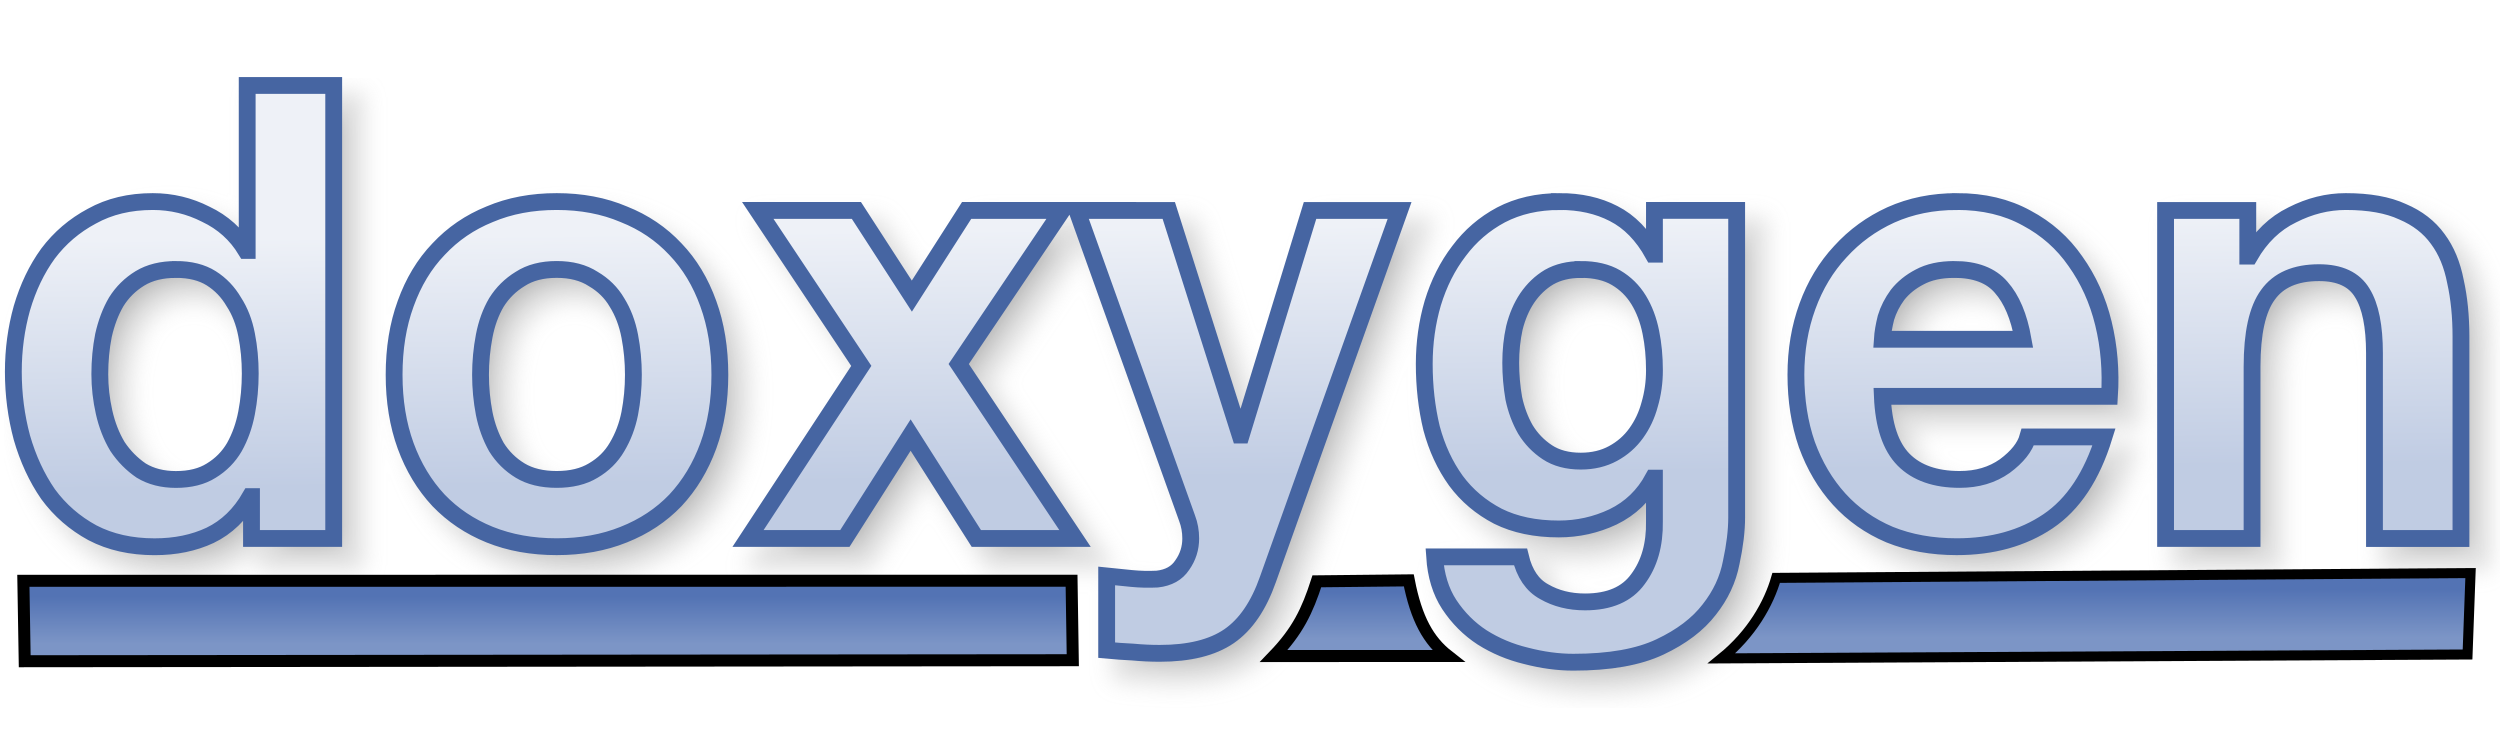
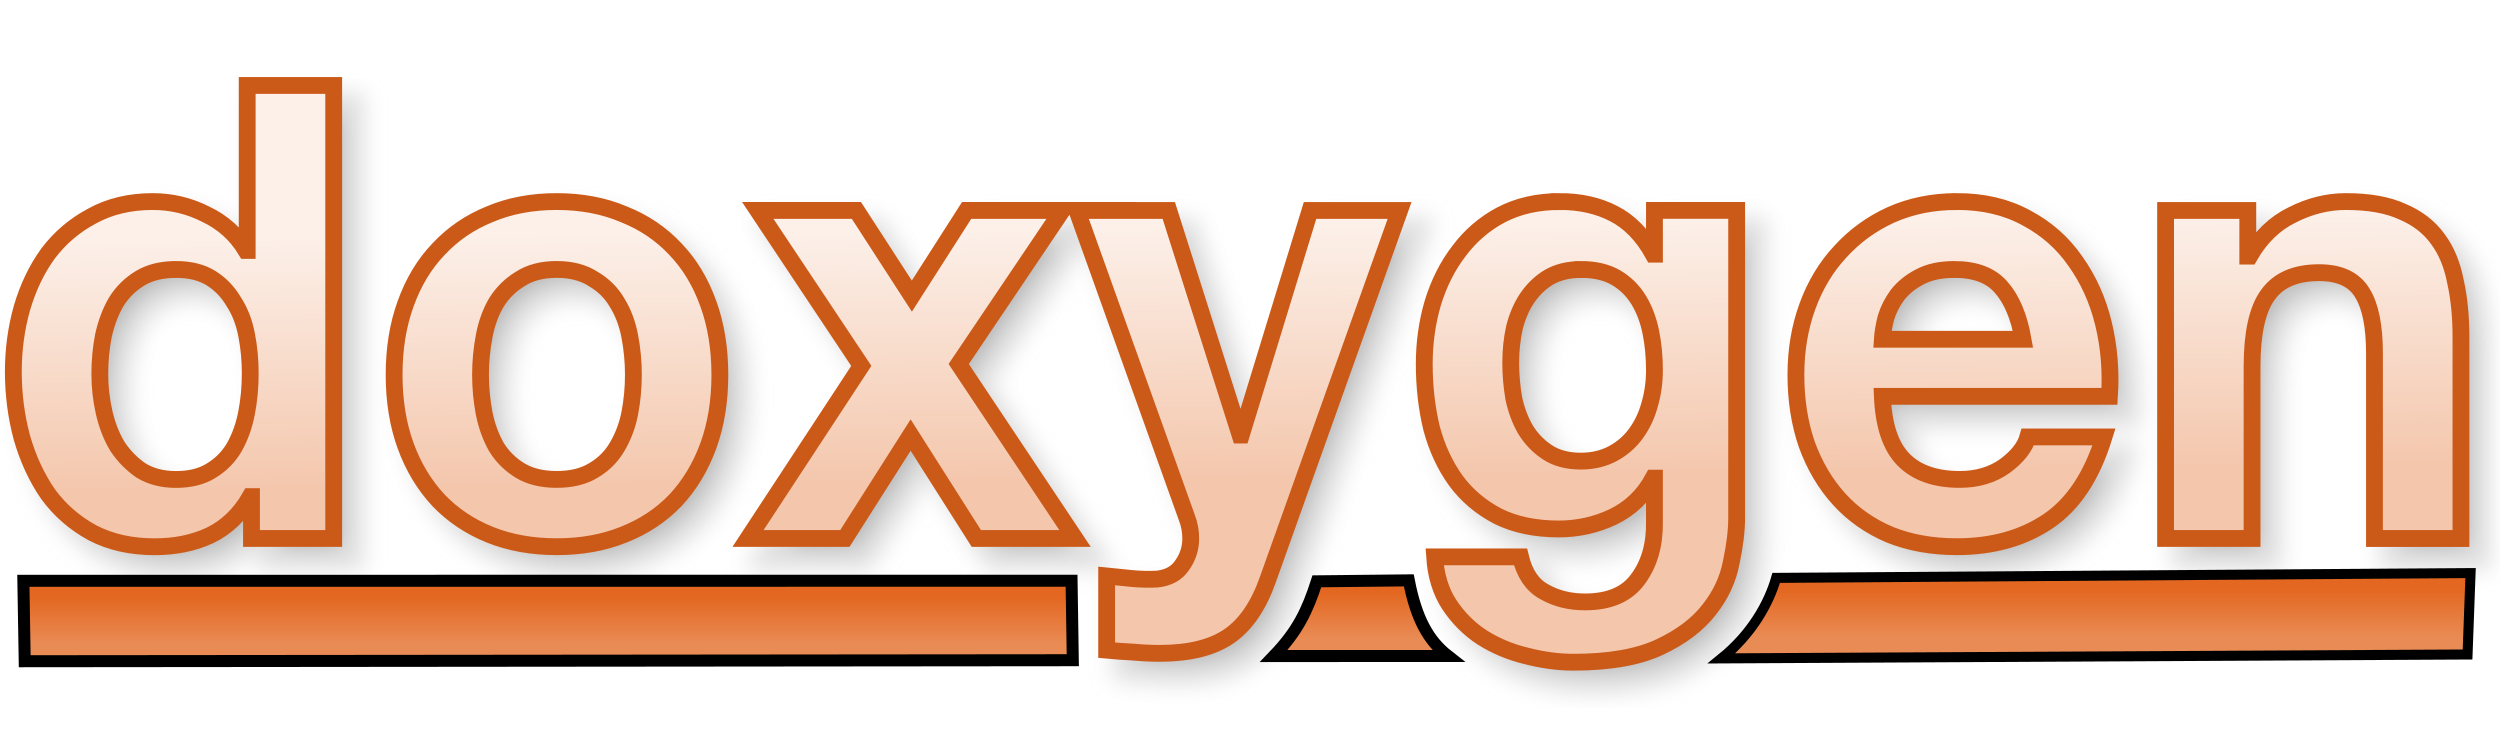
<svg xmlns="http://www.w3.org/2000/svg" xmlns:xlink="http://www.w3.org/1999/xlink" version="1.1" viewBox="0 0 104 31">
  <defs>
    <linearGradient id="a">
-       <stop stop-color="#5373B4" offset="0" />
-       <stop stop-color="#7C95C6" offset="1" />
+       <stop stop-color="#E36720" offset="0" />
+       <stop stop-color="#E98B55" offset="1" />
    </linearGradient>
    <linearGradient id="d" x1="31.474" x2="31.474" y1="24.821" y2="26.773" gradientUnits="userSpaceOnUse" xlink:href="#a" />
    <linearGradient id="c" x1="31.474" x2="31.474" y1="24.821" y2="26.773" gradientTransform="matrix(.6816 0 0 1.0248 72.391 -.91809)" gradientUnits="userSpaceOnUse" xlink:href="#a" />
    <linearGradient id="b" x1="56.295" x2="56.295" y1="24.622" y2="26.574" gradientUnits="userSpaceOnUse" xlink:href="#a" />
    <linearGradient id="e" x1="49.067" x2="48.956" y1="19.719" y2="9.523" gradientTransform="matrix(.97968 0 0 1.0207 -.25579 -.25579)" gradientUnits="userSpaceOnUse">
-       <stop stop-color="#C0CCE3" offset="0" />
-       <stop stop-color="#EEF1F7" offset="1" />
+       <stop stop-color="#F4C7AD" offset="0" />
+       <stop stop-color="#FCF0E9" offset="1" />
    </linearGradient>
    <filter id="f" x="-.011" y="-.045" width="1.021" height="1.091" color-interpolation-filters="sRGB">
      <feGaussianBlur stdDeviation="0.453" />
    </filter>
  </defs>
  <g>
    <path transform="translate(-2.5759 -27.848)" d="m13.609 32.203v6.863h-0.051c-0.405-0.669-0.963-1.171-1.672-1.506-0.692-0.352-1.428-0.527-2.205-0.527-0.963 0-1.807 0.203-2.533 0.607-0.726 0.387-1.334 0.906-1.824 1.557-0.473 0.651-0.835 1.409-1.088 2.272-0.236 0.845-0.355 1.724-0.355 2.639 0 0.95 0.119 1.864 0.355 2.744 0.253 0.88 0.615 1.663 1.088 2.35 0.49 0.669 1.107 1.207 1.85 1.611 0.743 0.387 1.604 0.58 2.584 0.58 0.861 0 1.631-0.158 2.307-0.475 0.692-0.334 1.25-0.872 1.672-1.611h0.051v1.742h3.42v-18.846zm12.875 4.83c-1.03 0-1.96 0.175-2.787 0.527-0.828 0.334-1.536 0.82-2.127 1.453-0.591 0.616-1.048 1.372-1.369 2.269-0.321 0.88-0.48 1.866-0.48 2.957s0.16 2.075 0.48 2.955c0.321 0.88 0.778 1.636 1.369 2.269 0.591 0.616 1.299 1.091 2.127 1.426 0.828 0.334 1.757 0.502 2.787 0.502 1.03 0 1.96-0.168 2.787-0.502 0.844-0.334 1.561-0.81 2.152-1.426 0.591-0.633 1.048-1.39 1.369-2.269 0.321-0.88 0.48-1.864 0.48-2.955s-0.16-2.077-0.48-2.957c-0.321-0.897-0.778-1.654-1.369-2.269-0.591-0.633-1.308-1.119-2.152-1.453-0.828-0.352-1.757-0.527-2.787-0.527zm41.715 0c-0.912 0-1.722 0.185-2.432 0.555-0.692 0.37-1.275 0.87-1.748 1.504-0.473 0.616-0.837 1.337-1.09 2.164-0.236 0.809-0.354 1.655-0.354 2.535 0 0.933 0.1 1.821 0.303 2.666 0.22 0.827 0.558 1.556 1.014 2.189 0.456 0.616 1.039 1.109 1.748 1.478 0.709 0.352 1.554 0.529 2.533 0.529 0.794 0 1.545-0.168 2.254-0.502 0.726-0.352 1.283-0.89 1.672-1.611h0.051v1.795c0.017 0.968-0.211 1.769-0.684 2.402-0.456 0.633-1.19 0.951-2.203 0.951-0.642 0-1.208-0.142-1.697-0.424-0.49-0.264-0.819-0.747-0.988-1.451h-3.572c0.051 0.774 0.253 1.435 0.607 1.98 0.372 0.563 0.829 1.019 1.369 1.371 0.557 0.352 1.166 0.607 1.824 0.766 0.676 0.176 1.333 0.266 1.975 0.266 1.503 0 2.703-0.212 3.598-0.635 0.895-0.422 1.58-0.941 2.053-1.557 0.473-0.598 0.777-1.249 0.912-1.953 0.152-0.704 0.227-1.329 0.227-1.875v-12.775h-3.42v1.822h-0.051c-0.439-0.792-0.988-1.355-1.647-1.69-0.642-0.334-1.393-0.502-2.254-0.502zm16.523 0c-0.996 0-1.909 0.185-2.736 0.555-0.811 0.37-1.512 0.88-2.103 1.531-0.591 0.633-1.046 1.39-1.367 2.269s-0.48 1.831-0.48 2.852c0 1.056 0.151 2.022 0.455 2.902 0.321 0.88 0.768 1.636 1.342 2.269 0.574 0.633 1.276 1.127 2.103 1.478 0.828 0.334 1.757 0.502 2.787 0.502 1.486 0 2.752-0.353 3.799-1.057 1.047-0.704 1.825-1.873 2.332-3.51h-3.168c-0.118 0.422-0.439 0.828-0.963 1.215-0.524 0.37-1.147 0.553-1.873 0.553-1.013 0-1.792-0.273-2.332-0.818-0.54-0.545-0.836-1.425-0.887-2.639h9.449c0.068-1.056-0.016-2.067-0.252-3.035-0.236-0.968-0.626-1.829-1.166-2.586-0.524-0.757-1.2-1.355-2.027-1.795-0.828-0.458-1.797-0.688-2.912-0.688zm16.189 0c-0.76 0-1.502 0.185-2.228 0.555-0.726 0.352-1.317 0.923-1.773 1.715h-0.076v-1.9h-3.42v13.646h3.598v-7.152c0-1.39 0.219-2.384 0.658-2.982 0.439-0.616 1.149-0.924 2.129-0.924 0.861 0 1.461 0.281 1.799 0.844 0.338 0.545 0.506 1.382 0.506 2.508v7.707h3.598v-8.393c0-0.845-0.076-1.611-0.229-2.297-0.135-0.704-0.38-1.292-0.734-1.768-0.355-0.493-0.844-0.873-1.469-1.137-0.608-0.282-1.395-0.422-2.357-0.422zm-66.063 0.369 4.307 6.467-4.713 7.18h4.029l2.736-4.303 2.734 4.303h4.106l-4.84-7.258 4.307-6.389h-3.977l-2.279 3.564-2.307-3.564zm13.275 0 4.584 12.803c0.101 0.264 0.152 0.545 0.152 0.844 0 0.405-0.117 0.775-0.354 1.109-0.22 0.334-0.566 0.527-1.039 0.58-0.355 0.018-0.71 0.01-1.065-0.025-0.355-0.035-0.701-0.07-1.039-0.105v3.088c0.372 0.035 0.735 0.061 1.09 0.078 0.372 0.035 0.744 0.053 1.115 0.053 1.233 0 2.194-0.238 2.887-0.713 0.692-0.475 1.233-1.266 1.621-2.375l5.473-15.336h-3.725l-2.861 9.344h-0.051l-2.965-9.344zm-37.48 2.455c0.591 0 1.082 0.123 1.471 0.369 0.388 0.246 0.699 0.572 0.936 0.977 0.253 0.387 0.432 0.845 0.533 1.373 0.101 0.51 0.152 1.048 0.152 1.611 0 0.563-0.051 1.107-0.152 1.635-0.101 0.528-0.271 1.004-0.508 1.426-0.236 0.405-0.556 0.73-0.961 0.977-0.388 0.246-0.88 0.369-1.471 0.369-0.557 0-1.038-0.123-1.443-0.369-0.388-0.264-0.718-0.597-0.988-1.002-0.253-0.422-0.438-0.898-0.557-1.426s-0.178-1.056-0.178-1.584c-1e-7 -0.563 0.051-1.099 0.152-1.609 0.118-0.528 0.295-0.996 0.531-1.4 0.253-0.405 0.583-0.73 0.988-0.977 0.405-0.246 0.903-0.369 1.494-0.369zm15.84 0c0.608 0 1.114 0.133 1.52 0.396 0.422 0.246 0.752 0.572 0.988 0.977 0.253 0.405 0.43 0.871 0.531 1.398 0.101 0.528 0.152 1.066 0.152 1.611 0 0.545-0.051 1.081-0.152 1.609-0.101 0.51-0.278 0.976-0.531 1.398-0.236 0.405-0.566 0.73-0.988 0.977-0.405 0.246-0.912 0.369-1.52 0.369-0.608 0-1.114-0.123-1.52-0.369s-0.735-0.572-0.988-0.977c-0.236-0.422-0.406-0.888-0.508-1.398-0.101-0.528-0.152-1.064-0.152-1.609 0-0.545 0.051-1.083 0.152-1.611 0.101-0.528 0.271-0.994 0.508-1.398 0.253-0.405 0.583-0.73 0.988-0.977 0.405-0.264 0.912-0.396 1.52-0.396zm42.602 0c0.591 0 1.08 0.115 1.469 0.344 0.388 0.229 0.701 0.537 0.938 0.924 0.236 0.387 0.406 0.835 0.508 1.346 0.101 0.493 0.15 1.021 0.15 1.584 0 0.493-0.066 0.968-0.201 1.426-0.118 0.44-0.305 0.836-0.559 1.188-0.253 0.352-0.574 0.633-0.963 0.844-0.388 0.211-0.835 0.318-1.342 0.318-0.557 0-1.021-0.125-1.393-0.371-0.372-0.246-0.676-0.562-0.912-0.949-0.22-0.387-0.381-0.818-0.482-1.293-0.084-0.493-0.127-0.986-0.127-1.478 0-0.51 0.051-0.994 0.152-1.451 0.118-0.475 0.297-0.89 0.533-1.242 0.253-0.37 0.557-0.66 0.912-0.871 0.372-0.211 0.81-0.316 1.316-0.316zm15.535 0c0.878 0 1.529 0.248 1.951 0.74 0.439 0.493 0.743 1.214 0.912 2.164h-5.854c0.017-0.264 0.068-0.564 0.152-0.898 0.101-0.334 0.263-0.65 0.482-0.949 0.236-0.299 0.541-0.547 0.912-0.74 0.388-0.211 0.869-0.316 1.443-0.316z" filter="url(#f)" opacity=".3" stroke="#969696" xlink:href="#path141" />
    <path d="m0.972 24.161 43.605-0.002 0.051 3.306-43.6 0.042z" fill="url(#d)" stroke="#000" stroke-width=".5" />
-     <path d="m10.283 3.555v6.863h-0.051c-0.405-0.669-0.963-1.171-1.672-1.506-0.692-0.352-1.428-0.527-2.205-0.527-0.963 0-1.807 0.203-2.533 0.607-0.726 0.387-1.334 0.906-1.824 1.557-0.473 0.651-0.835 1.409-1.088 2.272-0.236 0.845-0.355 1.724-0.355 2.639 0 0.95 0.119 1.864 0.355 2.744 0.253 0.88 0.615 1.663 1.088 2.35 0.49 0.669 1.107 1.207 1.85 1.611 0.743 0.387 1.604 0.58 2.584 0.58 0.861 0 1.631-0.158 2.307-0.475 0.692-0.334 1.25-0.872 1.672-1.611h0.051v1.742h3.42v-18.846zm12.875 4.83c-1.03 0-1.96 0.175-2.787 0.527-0.828 0.334-1.536 0.82-2.127 1.453-0.591 0.616-1.048 1.372-1.369 2.269-0.321 0.88-0.48 1.866-0.48 2.957s0.16 2.075 0.48 2.955c0.321 0.88 0.778 1.636 1.369 2.269 0.591 0.616 1.299 1.091 2.127 1.426 0.828 0.334 1.757 0.502 2.787 0.502 1.03 0 1.96-0.168 2.787-0.502 0.844-0.334 1.561-0.81 2.152-1.426 0.591-0.633 1.048-1.39 1.369-2.269 0.321-0.88 0.48-1.864 0.48-2.955s-0.16-2.077-0.48-2.957c-0.321-0.897-0.778-1.654-1.369-2.269-0.591-0.633-1.308-1.119-2.152-1.453-0.828-0.352-1.757-0.527-2.787-0.527zm41.715 0c-0.912 0-1.722 0.185-2.432 0.555-0.692 0.37-1.275 0.87-1.748 1.504-0.473 0.616-0.837 1.337-1.09 2.164-0.236 0.809-0.354 1.655-0.354 2.535 0 0.933 0.1 1.821 0.303 2.666 0.22 0.827 0.558 1.556 1.014 2.189 0.456 0.616 1.039 1.109 1.748 1.478 0.709 0.352 1.554 0.529 2.533 0.529 0.794 0 1.545-0.168 2.254-0.502 0.726-0.352 1.283-0.89 1.672-1.611h0.051v1.795c0.017 0.968-0.211 1.769-0.684 2.402-0.456 0.633-1.19 0.951-2.203 0.951-0.642 0-1.208-0.142-1.697-0.424-0.49-0.264-0.819-0.747-0.988-1.451h-3.572c0.051 0.774 0.253 1.435 0.607 1.98 0.372 0.563 0.829 1.019 1.369 1.371 0.557 0.352 1.166 0.607 1.824 0.766 0.676 0.176 1.333 0.266 1.975 0.266 1.503 0 2.703-0.212 3.598-0.635 0.895-0.422 1.58-0.941 2.053-1.557 0.473-0.598 0.777-1.249 0.912-1.953 0.152-0.704 0.227-1.329 0.227-1.875v-12.775h-3.42v1.822h-0.051c-0.439-0.792-0.988-1.355-1.647-1.69-0.642-0.334-1.393-0.502-2.254-0.502zm16.523 0c-0.996 0-1.909 0.185-2.736 0.555-0.811 0.37-1.512 0.88-2.103 1.531-0.591 0.633-1.046 1.39-1.367 2.269s-0.48 1.831-0.48 2.852c0 1.056 0.151 2.022 0.455 2.902 0.321 0.88 0.768 1.636 1.342 2.269 0.574 0.633 1.276 1.127 2.103 1.478 0.828 0.334 1.757 0.502 2.787 0.502 1.486 0 2.752-0.353 3.799-1.057 1.047-0.704 1.825-1.873 2.332-3.51h-3.168c-0.118 0.422-0.439 0.828-0.963 1.215-0.524 0.37-1.147 0.553-1.873 0.553-1.013 0-1.792-0.273-2.332-0.818-0.54-0.545-0.836-1.425-0.887-2.639h9.449c0.068-1.056-0.016-2.067-0.252-3.035-0.236-0.968-0.626-1.829-1.166-2.586-0.524-0.757-1.2-1.355-2.027-1.795-0.828-0.458-1.797-0.688-2.912-0.688zm16.189 0c-0.76 0-1.502 0.185-2.228 0.555-0.726 0.352-1.317 0.923-1.773 1.715h-0.076v-1.9h-3.42v13.646h3.598v-7.152c0-1.39 0.219-2.384 0.658-2.982 0.439-0.616 1.149-0.924 2.129-0.924 0.861 0 1.461 0.281 1.799 0.844 0.338 0.545 0.506 1.382 0.506 2.508v7.707h3.598v-8.393c0-0.845-0.076-1.611-0.229-2.297-0.135-0.704-0.38-1.292-0.734-1.768-0.355-0.493-0.844-0.873-1.469-1.137-0.608-0.282-1.395-0.422-2.357-0.422zm-66.062 0.369 4.307 6.467-4.713 7.18h4.029l2.736-4.303 2.734 4.303h4.106l-4.84-7.258 4.307-6.389h-3.977l-2.279 3.564-2.307-3.564zm13.275 0 4.584 12.803c0.101 0.264 0.152 0.545 0.152 0.844 0 0.405-0.117 0.775-0.354 1.109-0.22 0.334-0.566 0.527-1.039 0.58-0.355 0.018-0.71 0.01-1.065-0.025-0.355-0.035-0.701-0.07-1.039-0.105v3.088c0.372 0.035 0.735 0.061 1.09 0.078 0.372 0.035 0.744 0.053 1.115 0.053 1.233 0 2.194-0.238 2.887-0.713 0.692-0.475 1.233-1.266 1.621-2.375l5.473-15.336h-3.725l-2.861 9.344h-0.051l-2.965-9.344zm-37.48 2.455c0.591 0 1.082 0.123 1.471 0.369s0.699 0.572 0.936 0.977c0.253 0.387 0.432 0.845 0.533 1.373 0.101 0.51 0.152 1.048 0.152 1.611 0 0.563-0.051 1.107-0.152 1.635-0.101 0.528-0.271 1.004-0.508 1.426-0.236 0.405-0.556 0.73-0.961 0.977-0.388 0.246-0.88 0.369-1.471 0.369-0.557 0-1.038-0.123-1.443-0.369-0.388-0.264-0.718-0.597-0.988-1.002-0.253-0.422-0.438-0.898-0.557-1.426s-0.178-1.056-0.178-1.584c-1e-7 -0.563 0.051-1.099 0.152-1.609 0.118-0.528 0.295-0.996 0.531-1.4 0.253-0.405 0.583-0.73 0.988-0.977 0.405-0.246 0.903-0.369 1.494-0.369zm15.84 0c0.608 0 1.114 0.133 1.52 0.396 0.422 0.246 0.752 0.572 0.988 0.977 0.253 0.405 0.43 0.871 0.531 1.398 0.101 0.528 0.152 1.066 0.152 1.611 0 0.545-0.051 1.081-0.152 1.609-0.101 0.51-0.278 0.976-0.531 1.398-0.236 0.405-0.566 0.73-0.988 0.977-0.405 0.246-0.912 0.369-1.52 0.369-0.608 0-1.114-0.123-1.52-0.369s-0.735-0.572-0.988-0.977c-0.236-0.422-0.406-0.888-0.508-1.398-0.101-0.528-0.152-1.064-0.152-1.609 0-0.545 0.051-1.083 0.152-1.611 0.101-0.528 0.271-0.994 0.508-1.398 0.253-0.405 0.583-0.73 0.988-0.977 0.405-0.264 0.912-0.396 1.52-0.396zm42.602 0c0.591 0 1.08 0.115 1.469 0.344 0.388 0.229 0.701 0.537 0.938 0.924 0.236 0.387 0.406 0.835 0.508 1.346 0.101 0.493 0.15 1.021 0.15 1.584 0 0.493-0.066 0.968-0.201 1.426-0.118 0.44-0.305 0.836-0.559 1.188-0.253 0.352-0.574 0.633-0.963 0.844-0.388 0.211-0.835 0.318-1.342 0.318-0.557 0-1.021-0.125-1.393-0.371-0.372-0.246-0.676-0.562-0.912-0.949-0.22-0.387-0.381-0.818-0.482-1.293-0.084-0.493-0.127-0.986-0.127-1.478 0-0.51 0.051-0.994 0.152-1.451 0.118-0.475 0.297-0.89 0.533-1.242 0.253-0.37 0.557-0.66 0.912-0.871 0.372-0.211 0.81-0.316 1.316-0.316zm15.535 0c0.878 0 1.529 0.248 1.951 0.74 0.439 0.493 0.743 1.214 0.912 2.164h-5.854c0.017-0.264 0.068-0.564 0.152-0.898 0.101-0.334 0.263-0.65 0.482-0.949 0.236-0.299 0.541-0.547 0.912-0.74 0.388-0.211 0.869-0.316 1.443-0.316z" fill="url(#e)" stroke="#4665A2" stroke-width=".7" />
+     <path d="m10.283 3.555v6.863h-0.051c-0.405-0.669-0.963-1.171-1.672-1.506-0.692-0.352-1.428-0.527-2.205-0.527-0.963 0-1.807 0.203-2.533 0.607-0.726 0.387-1.334 0.906-1.824 1.557-0.473 0.651-0.835 1.409-1.088 2.272-0.236 0.845-0.355 1.724-0.355 2.639 0 0.95 0.119 1.864 0.355 2.744 0.253 0.88 0.615 1.663 1.088 2.35 0.49 0.669 1.107 1.207 1.85 1.611 0.743 0.387 1.604 0.58 2.584 0.58 0.861 0 1.631-0.158 2.307-0.475 0.692-0.334 1.25-0.872 1.672-1.611h0.051v1.742h3.42v-18.846zm12.875 4.83c-1.03 0-1.96 0.175-2.787 0.527-0.828 0.334-1.536 0.82-2.127 1.453-0.591 0.616-1.048 1.372-1.369 2.269-0.321 0.88-0.48 1.866-0.48 2.957s0.16 2.075 0.48 2.955c0.321 0.88 0.778 1.636 1.369 2.269 0.591 0.616 1.299 1.091 2.127 1.426 0.828 0.334 1.757 0.502 2.787 0.502 1.03 0 1.96-0.168 2.787-0.502 0.844-0.334 1.561-0.81 2.152-1.426 0.591-0.633 1.048-1.39 1.369-2.269 0.321-0.88 0.48-1.864 0.48-2.955s-0.16-2.077-0.48-2.957c-0.321-0.897-0.778-1.654-1.369-2.269-0.591-0.633-1.308-1.119-2.152-1.453-0.828-0.352-1.757-0.527-2.787-0.527zm41.715 0c-0.912 0-1.722 0.185-2.432 0.555-0.692 0.37-1.275 0.87-1.748 1.504-0.473 0.616-0.837 1.337-1.09 2.164-0.236 0.809-0.354 1.655-0.354 2.535 0 0.933 0.1 1.821 0.303 2.666 0.22 0.827 0.558 1.556 1.014 2.189 0.456 0.616 1.039 1.109 1.748 1.478 0.709 0.352 1.554 0.529 2.533 0.529 0.794 0 1.545-0.168 2.254-0.502 0.726-0.352 1.283-0.89 1.672-1.611h0.051v1.795c0.017 0.968-0.211 1.769-0.684 2.402-0.456 0.633-1.19 0.951-2.203 0.951-0.642 0-1.208-0.142-1.697-0.424-0.49-0.264-0.819-0.747-0.988-1.451h-3.572c0.051 0.774 0.253 1.435 0.607 1.98 0.372 0.563 0.829 1.019 1.369 1.371 0.557 0.352 1.166 0.607 1.824 0.766 0.676 0.176 1.333 0.266 1.975 0.266 1.503 0 2.703-0.212 3.598-0.635 0.895-0.422 1.58-0.941 2.053-1.557 0.473-0.598 0.777-1.249 0.912-1.953 0.152-0.704 0.227-1.329 0.227-1.875v-12.775h-3.42v1.822h-0.051c-0.439-0.792-0.988-1.355-1.647-1.69-0.642-0.334-1.393-0.502-2.254-0.502zm16.523 0c-0.996 0-1.909 0.185-2.736 0.555-0.811 0.37-1.512 0.88-2.103 1.531-0.591 0.633-1.046 1.39-1.367 2.269s-0.48 1.831-0.48 2.852c0 1.056 0.151 2.022 0.455 2.902 0.321 0.88 0.768 1.636 1.342 2.269 0.574 0.633 1.276 1.127 2.103 1.478 0.828 0.334 1.757 0.502 2.787 0.502 1.486 0 2.752-0.353 3.799-1.057 1.047-0.704 1.825-1.873 2.332-3.51h-3.168c-0.118 0.422-0.439 0.828-0.963 1.215-0.524 0.37-1.147 0.553-1.873 0.553-1.013 0-1.792-0.273-2.332-0.818-0.54-0.545-0.836-1.425-0.887-2.639h9.449c0.068-1.056-0.016-2.067-0.252-3.035-0.236-0.968-0.626-1.829-1.166-2.586-0.524-0.757-1.2-1.355-2.027-1.795-0.828-0.458-1.797-0.688-2.912-0.688zm16.189 0c-0.76 0-1.502 0.185-2.228 0.555-0.726 0.352-1.317 0.923-1.773 1.715h-0.076v-1.9h-3.42v13.646h3.598v-7.152c0-1.39 0.219-2.384 0.658-2.982 0.439-0.616 1.149-0.924 2.129-0.924 0.861 0 1.461 0.281 1.799 0.844 0.338 0.545 0.506 1.382 0.506 2.508v7.707h3.598v-8.393c0-0.845-0.076-1.611-0.229-2.297-0.135-0.704-0.38-1.292-0.734-1.768-0.355-0.493-0.844-0.873-1.469-1.137-0.608-0.282-1.395-0.422-2.357-0.422zm-66.062 0.369 4.307 6.467-4.713 7.18h4.029l2.736-4.303 2.734 4.303h4.106l-4.84-7.258 4.307-6.389h-3.977l-2.279 3.564-2.307-3.564zm13.275 0 4.584 12.803c0.101 0.264 0.152 0.545 0.152 0.844 0 0.405-0.117 0.775-0.354 1.109-0.22 0.334-0.566 0.527-1.039 0.58-0.355 0.018-0.71 0.01-1.065-0.025-0.355-0.035-0.701-0.07-1.039-0.105v3.088c0.372 0.035 0.735 0.061 1.09 0.078 0.372 0.035 0.744 0.053 1.115 0.053 1.233 0 2.194-0.238 2.887-0.713 0.692-0.475 1.233-1.266 1.621-2.375l5.473-15.336h-3.725l-2.861 9.344h-0.051l-2.965-9.344zm-37.48 2.455c0.591 0 1.082 0.123 1.471 0.369s0.699 0.572 0.936 0.977c0.253 0.387 0.432 0.845 0.533 1.373 0.101 0.51 0.152 1.048 0.152 1.611 0 0.563-0.051 1.107-0.152 1.635-0.101 0.528-0.271 1.004-0.508 1.426-0.236 0.405-0.556 0.73-0.961 0.977-0.388 0.246-0.88 0.369-1.471 0.369-0.557 0-1.038-0.123-1.443-0.369-0.388-0.264-0.718-0.597-0.988-1.002-0.253-0.422-0.438-0.898-0.557-1.426s-0.178-1.056-0.178-1.584c-1e-7 -0.563 0.051-1.099 0.152-1.609 0.118-0.528 0.295-0.996 0.531-1.4 0.253-0.405 0.583-0.73 0.988-0.977 0.405-0.246 0.903-0.369 1.494-0.369zm15.84 0c0.608 0 1.114 0.133 1.52 0.396 0.422 0.246 0.752 0.572 0.988 0.977 0.253 0.405 0.43 0.871 0.531 1.398 0.101 0.528 0.152 1.066 0.152 1.611 0 0.545-0.051 1.081-0.152 1.609-0.101 0.51-0.278 0.976-0.531 1.398-0.236 0.405-0.566 0.73-0.988 0.977-0.405 0.246-0.912 0.369-1.52 0.369-0.608 0-1.114-0.123-1.52-0.369s-0.735-0.572-0.988-0.977c-0.236-0.422-0.406-0.888-0.508-1.398-0.101-0.528-0.152-1.064-0.152-1.609 0-0.545 0.051-1.083 0.152-1.611 0.101-0.528 0.271-0.994 0.508-1.398 0.253-0.405 0.583-0.73 0.988-0.977 0.405-0.264 0.912-0.396 1.52-0.396zm42.602 0c0.591 0 1.08 0.115 1.469 0.344 0.388 0.229 0.701 0.537 0.938 0.924 0.236 0.387 0.406 0.835 0.508 1.346 0.101 0.493 0.15 1.021 0.15 1.584 0 0.493-0.066 0.968-0.201 1.426-0.118 0.44-0.305 0.836-0.559 1.188-0.253 0.352-0.574 0.633-0.963 0.844-0.388 0.211-0.835 0.318-1.342 0.318-0.557 0-1.021-0.125-1.393-0.371-0.372-0.246-0.676-0.562-0.912-0.949-0.22-0.387-0.381-0.818-0.482-1.293-0.084-0.493-0.127-0.986-0.127-1.478 0-0.51 0.051-0.994 0.152-1.451 0.118-0.475 0.297-0.89 0.533-1.242 0.253-0.37 0.557-0.66 0.912-0.871 0.372-0.211 0.81-0.316 1.316-0.316zm15.535 0c0.878 0 1.529 0.248 1.951 0.74 0.439 0.493 0.743 1.214 0.912 2.164h-5.854c0.017-0.264 0.068-0.564 0.152-0.898 0.101-0.334 0.263-0.65 0.482-0.949 0.236-0.299 0.541-0.547 0.912-0.74 0.388-0.211 0.869-0.316 1.443-0.316z" fill="url(#e)" stroke="#CB5A19" stroke-width=".7" />
    <path d="m52.988 27.291c0.996-1.036 1.394-1.873 1.793-3.108l3.825-0.04c0.311 1.61 0.824 2.514 1.633 3.147z" fill="url(#b)" stroke="#000" stroke-width=".5" />
    <path d="m73.89 24.04 28.885-0.201-0.125 3.388-31.033 0.162c1.262-1.023 1.966-2.286 2.272-3.349z" fill="url(#c)" stroke="#000" stroke-width=".418" />
  </g>
</svg>
